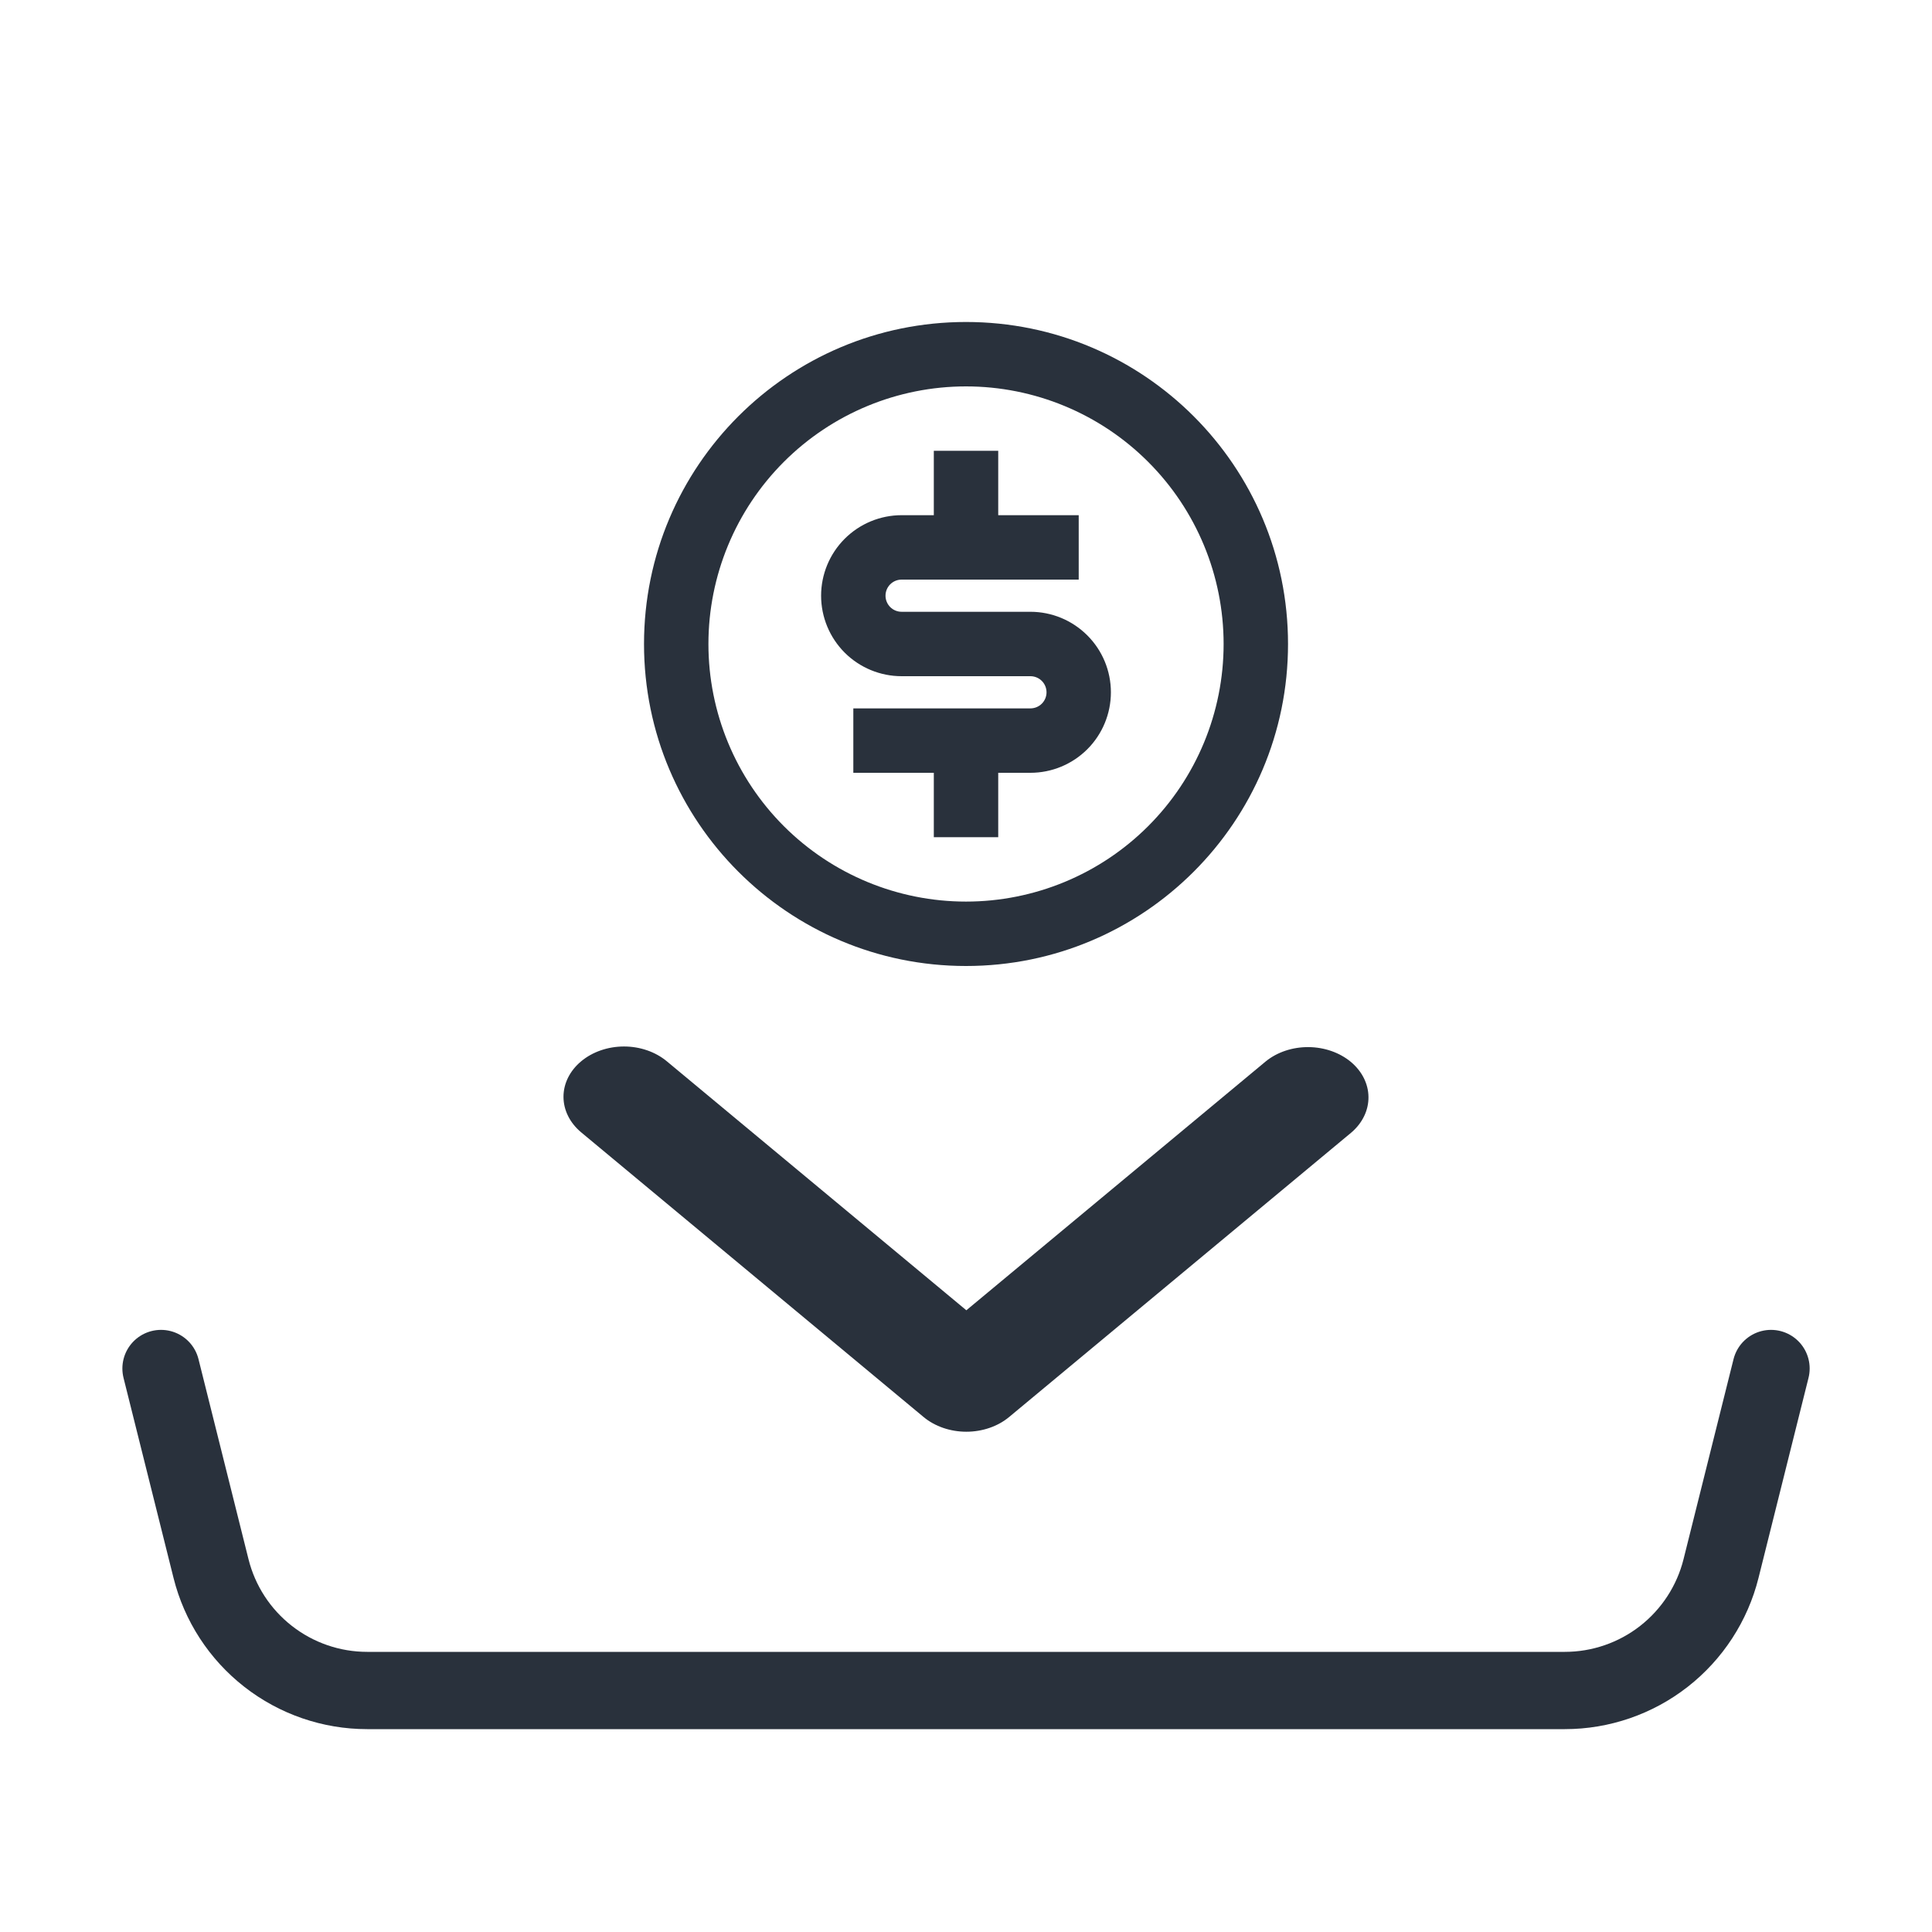
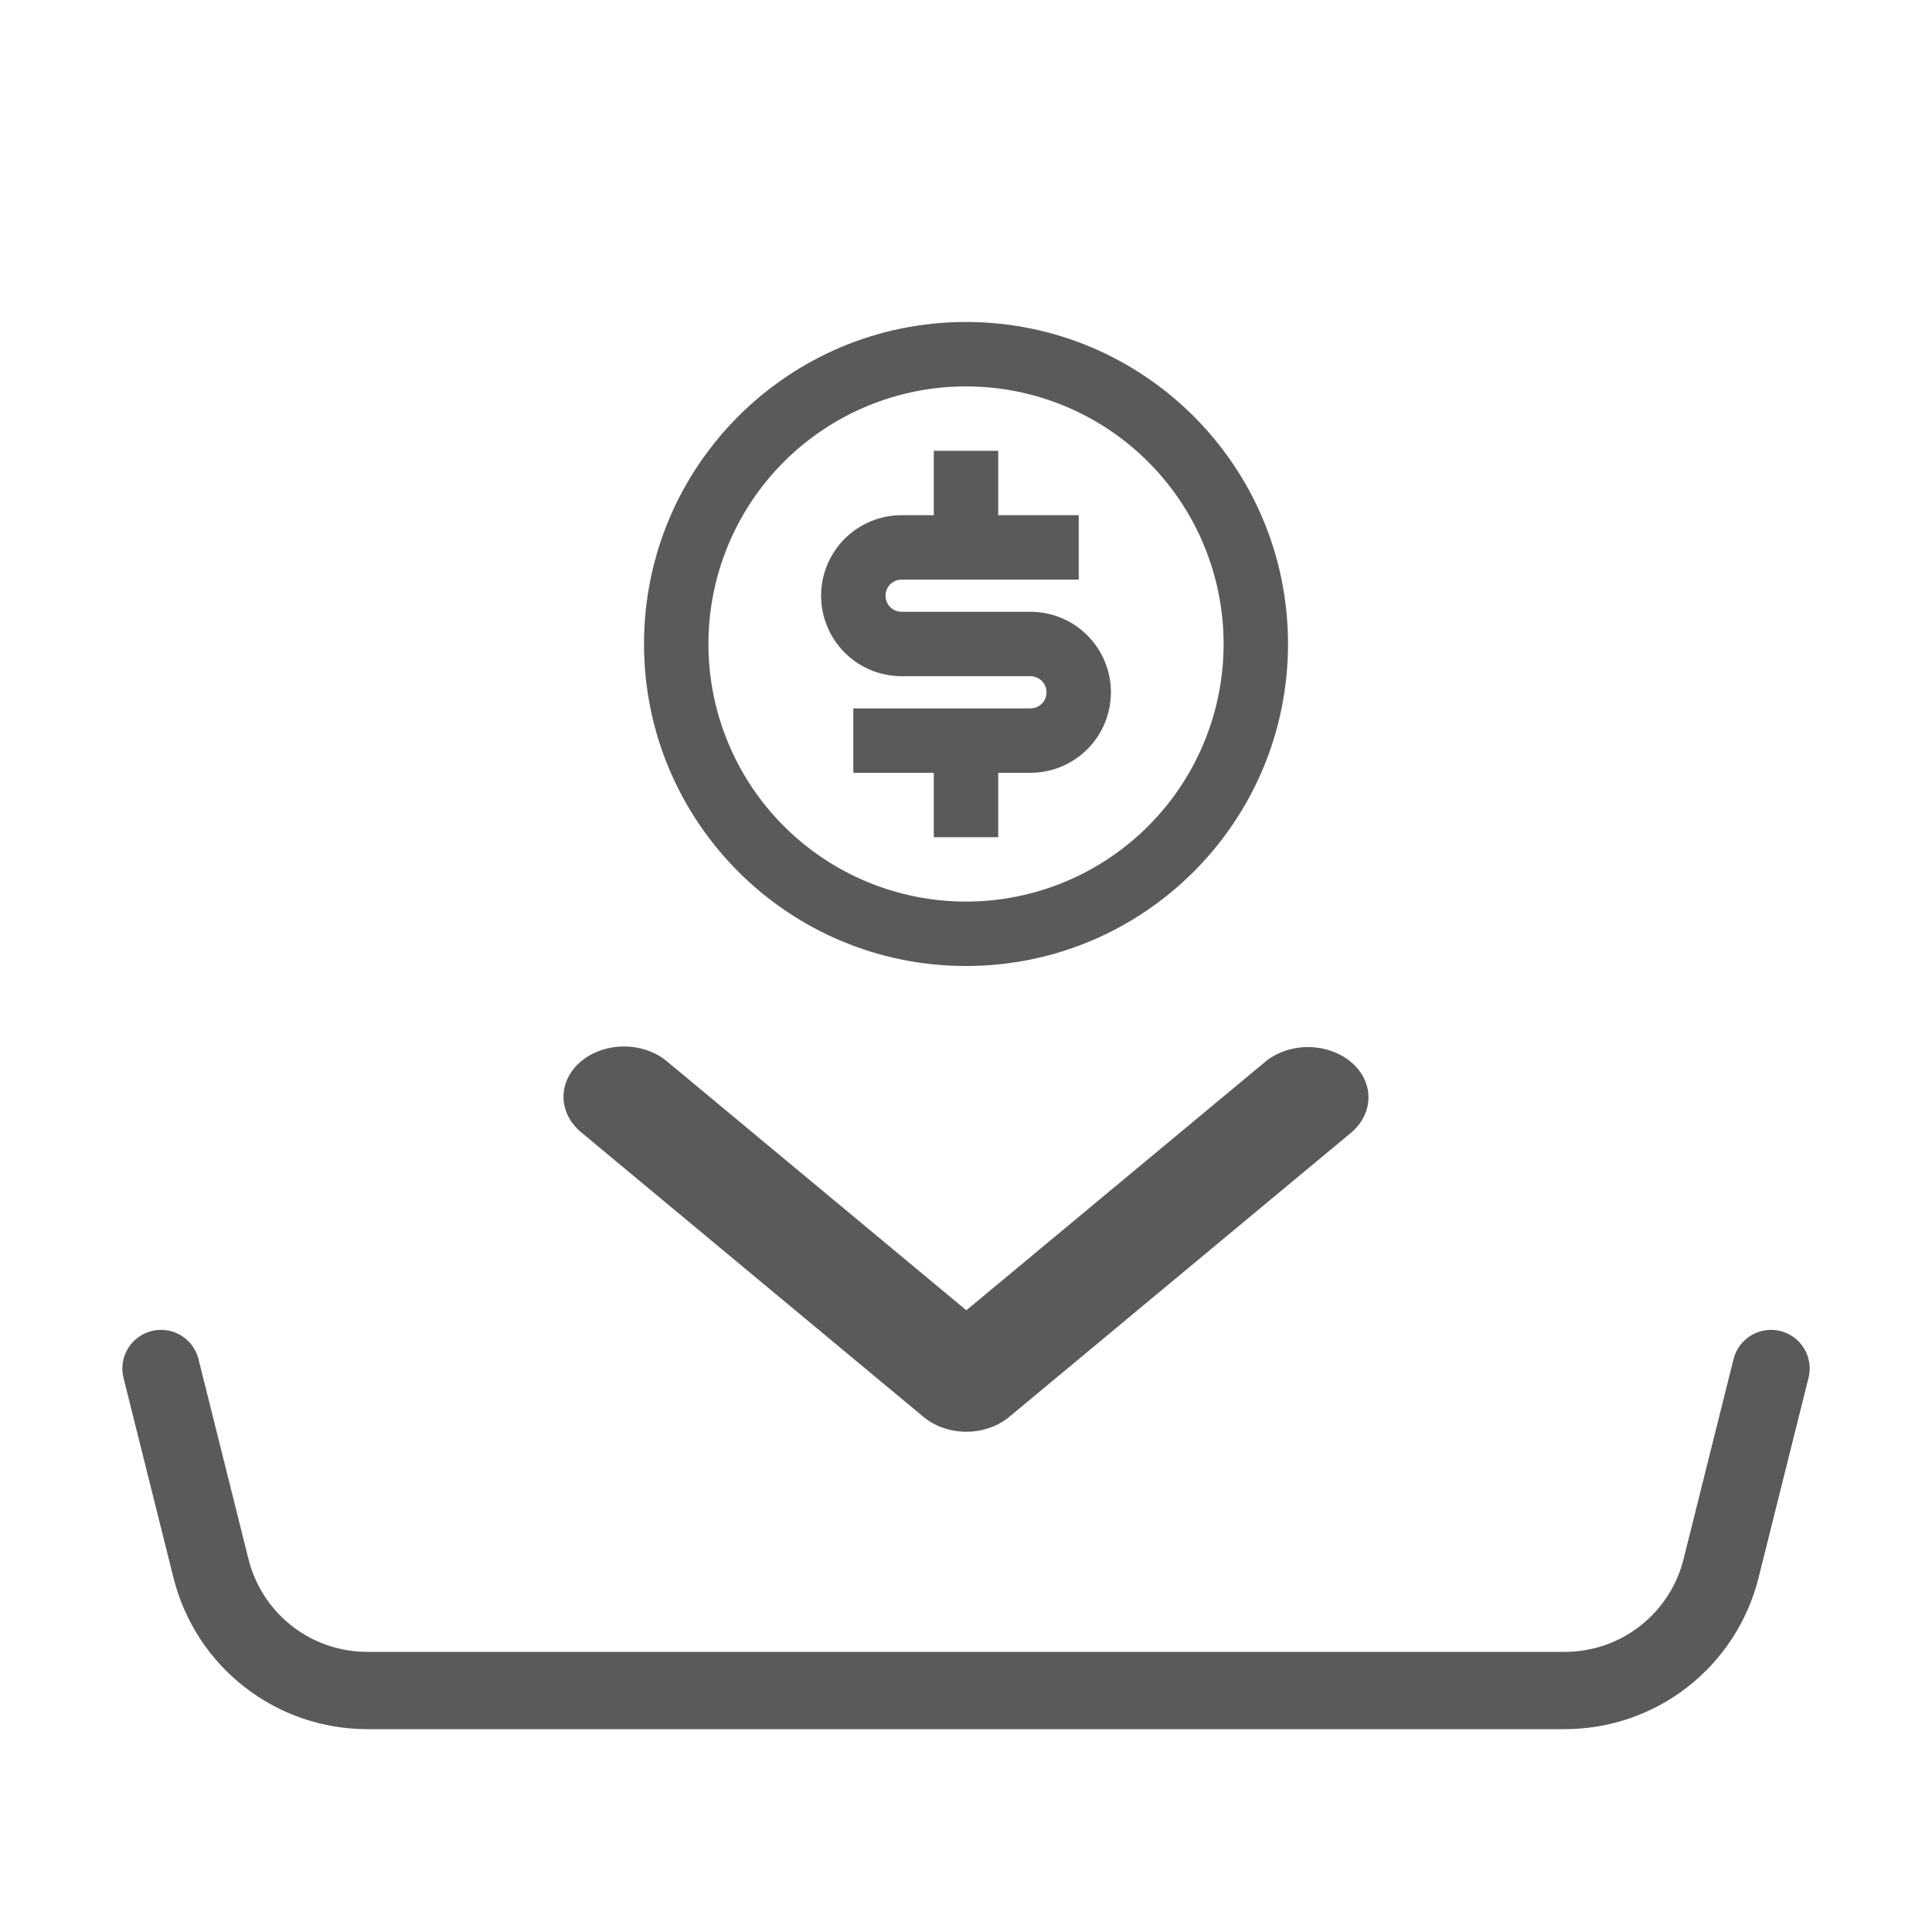
<svg xmlns="http://www.w3.org/2000/svg" width="50" height="50" viewBox="0 0 50 50" fill="none">
-   <path d="M25 25C20.398 25 16.667 21.269 16.667 16.667C16.667 12.064 20.398 8.333 25 8.333C29.603 8.333 33.334 12.064 33.334 16.667C33.334 21.269 29.603 25 25 25ZM25 23.333C26.768 23.333 28.464 22.631 29.714 21.381C30.965 20.131 31.667 18.435 31.667 16.667C31.667 14.899 30.965 13.203 29.714 11.953C28.464 10.702 26.768 10 25 10C23.232 10 21.537 10.702 20.286 11.953C19.036 13.203 18.334 14.899 18.334 16.667C18.334 18.435 19.036 20.131 20.286 21.381C21.537 22.631 23.232 23.333 25 23.333ZM22.084 18.333H26.667C26.777 18.333 26.884 18.289 26.962 18.211C27.04 18.133 27.084 18.027 27.084 17.917C27.084 17.806 27.04 17.7 26.962 17.622C26.884 17.544 26.777 17.5 26.667 17.5H23.334C22.781 17.5 22.251 17.28 21.86 16.89C21.47 16.499 21.25 15.969 21.25 15.417C21.25 14.864 21.47 14.334 21.86 13.944C22.251 13.553 22.781 13.333 23.334 13.333H24.167V11.667H25.834V13.333H27.917V15H23.334C23.223 15 23.117 15.044 23.039 15.122C22.961 15.2 22.917 15.306 22.917 15.417C22.917 15.527 22.961 15.633 23.039 15.711C23.117 15.789 23.223 15.833 23.334 15.833H26.667C27.22 15.833 27.749 16.053 28.14 16.444C28.531 16.834 28.75 17.364 28.75 17.917C28.75 18.469 28.531 18.999 28.14 19.39C27.749 19.78 27.22 20 26.667 20H25.834V21.667H24.167V20H22.084V18.333Z" fill="#29313C" />
-   <path d="M15.042 27.465C15.335 27.221 15.734 27.083 16.149 27.083C16.564 27.083 16.962 27.221 17.256 27.465L25.009 33.91L32.762 27.465C33.057 27.227 33.453 27.096 33.864 27.099C34.274 27.102 34.667 27.239 34.958 27.48C35.248 27.722 35.413 28.048 35.416 28.39C35.42 28.731 35.262 29.06 34.977 29.306L26.116 36.672C25.823 36.916 25.424 37.053 25.009 37.053C24.594 37.053 24.195 36.916 23.902 36.672L15.042 29.306C14.748 29.061 14.583 28.73 14.583 28.385C14.583 28.04 14.748 27.709 15.042 27.465Z" fill="#29313C" />
-   <path d="M4.167 35.417L5.461 40.594C5.686 41.495 6.206 42.295 6.939 42.867C7.671 43.439 8.573 43.75 9.502 43.75H40.498C41.427 43.75 42.33 43.439 43.062 42.867C43.794 42.295 44.315 41.495 44.54 40.594L45.834 35.417" stroke="#29313C" stroke-width="2" stroke-linecap="round" stroke-linejoin="round" />
+   <path d="M25 25C20.398 25 16.667 21.269 16.667 16.666C16.667 12.064 20.398 8.333 25 8.333C29.603 8.333 33.334 12.064 33.334 16.666C33.334 21.269 29.603 25 25 25ZM25 23.333C26.768 23.333 28.464 22.631 29.714 21.38C30.965 20.13 31.667 18.434 31.667 16.666C31.667 14.898 30.965 13.203 29.714 11.952C28.464 10.702 26.768 10 25 10C23.232 10 21.537 10.702 20.286 11.952C19.036 13.203 18.334 14.898 18.334 16.666C18.334 18.434 19.036 20.13 20.286 21.38C21.537 22.631 23.232 23.333 25 23.333ZM22.084 18.333H26.667C26.777 18.333 26.884 18.289 26.962 18.211C27.04 18.133 27.084 18.027 27.084 17.916C27.084 17.806 27.04 17.7 26.962 17.622C26.884 17.544 26.777 17.5 26.667 17.5H23.334C22.781 17.5 22.251 17.28 21.86 16.89C21.47 16.499 21.25 15.969 21.25 15.416C21.25 14.864 21.47 14.334 21.86 13.943C22.251 13.553 22.781 13.333 23.334 13.333H24.167V11.666H25.834V13.333H27.917V15H23.334C23.223 15 23.117 15.044 23.039 15.122C22.961 15.2 22.917 15.306 22.917 15.416C22.917 15.527 22.961 15.633 23.039 15.711C23.117 15.789 23.223 15.833 23.334 15.833H26.667C27.22 15.833 27.749 16.052 28.14 16.443C28.531 16.834 28.75 17.364 28.75 17.916C28.75 18.469 28.531 18.999 28.14 19.39C27.749 19.78 27.22 20 26.667 20H25.834V21.666H24.167V20H22.084V18.333Z" fill="#5A5A58" />
+   <path d="M15.042 27.464C15.335 27.22 15.734 27.083 16.149 27.083C16.564 27.083 16.962 27.22 17.256 27.464L25.009 33.91L32.762 27.464C33.057 27.227 33.453 27.096 33.864 27.099C34.274 27.102 34.667 27.239 34.958 27.48C35.248 27.721 35.413 28.048 35.416 28.39C35.42 28.731 35.262 29.06 34.977 29.305L26.116 36.671C25.823 36.915 25.424 37.053 25.009 37.053C24.594 37.053 24.195 36.915 23.902 36.671L15.042 29.305C14.748 29.061 14.583 28.73 14.583 28.385C14.583 28.04 14.748 27.708 15.042 27.464Z" fill="#5A5A58" />
+   <path d="M4.167 35.417L5.461 40.594C5.686 41.495 6.206 42.296 6.939 42.868C7.671 43.44 8.573 43.75 9.502 43.75H40.498C41.427 43.75 42.33 43.44 43.062 42.868C43.794 42.296 44.315 41.495 44.54 40.594L45.834 35.417" stroke="#5A5A58" stroke-width="2" stroke-linecap="round" stroke-linejoin="round" />
</svg>
